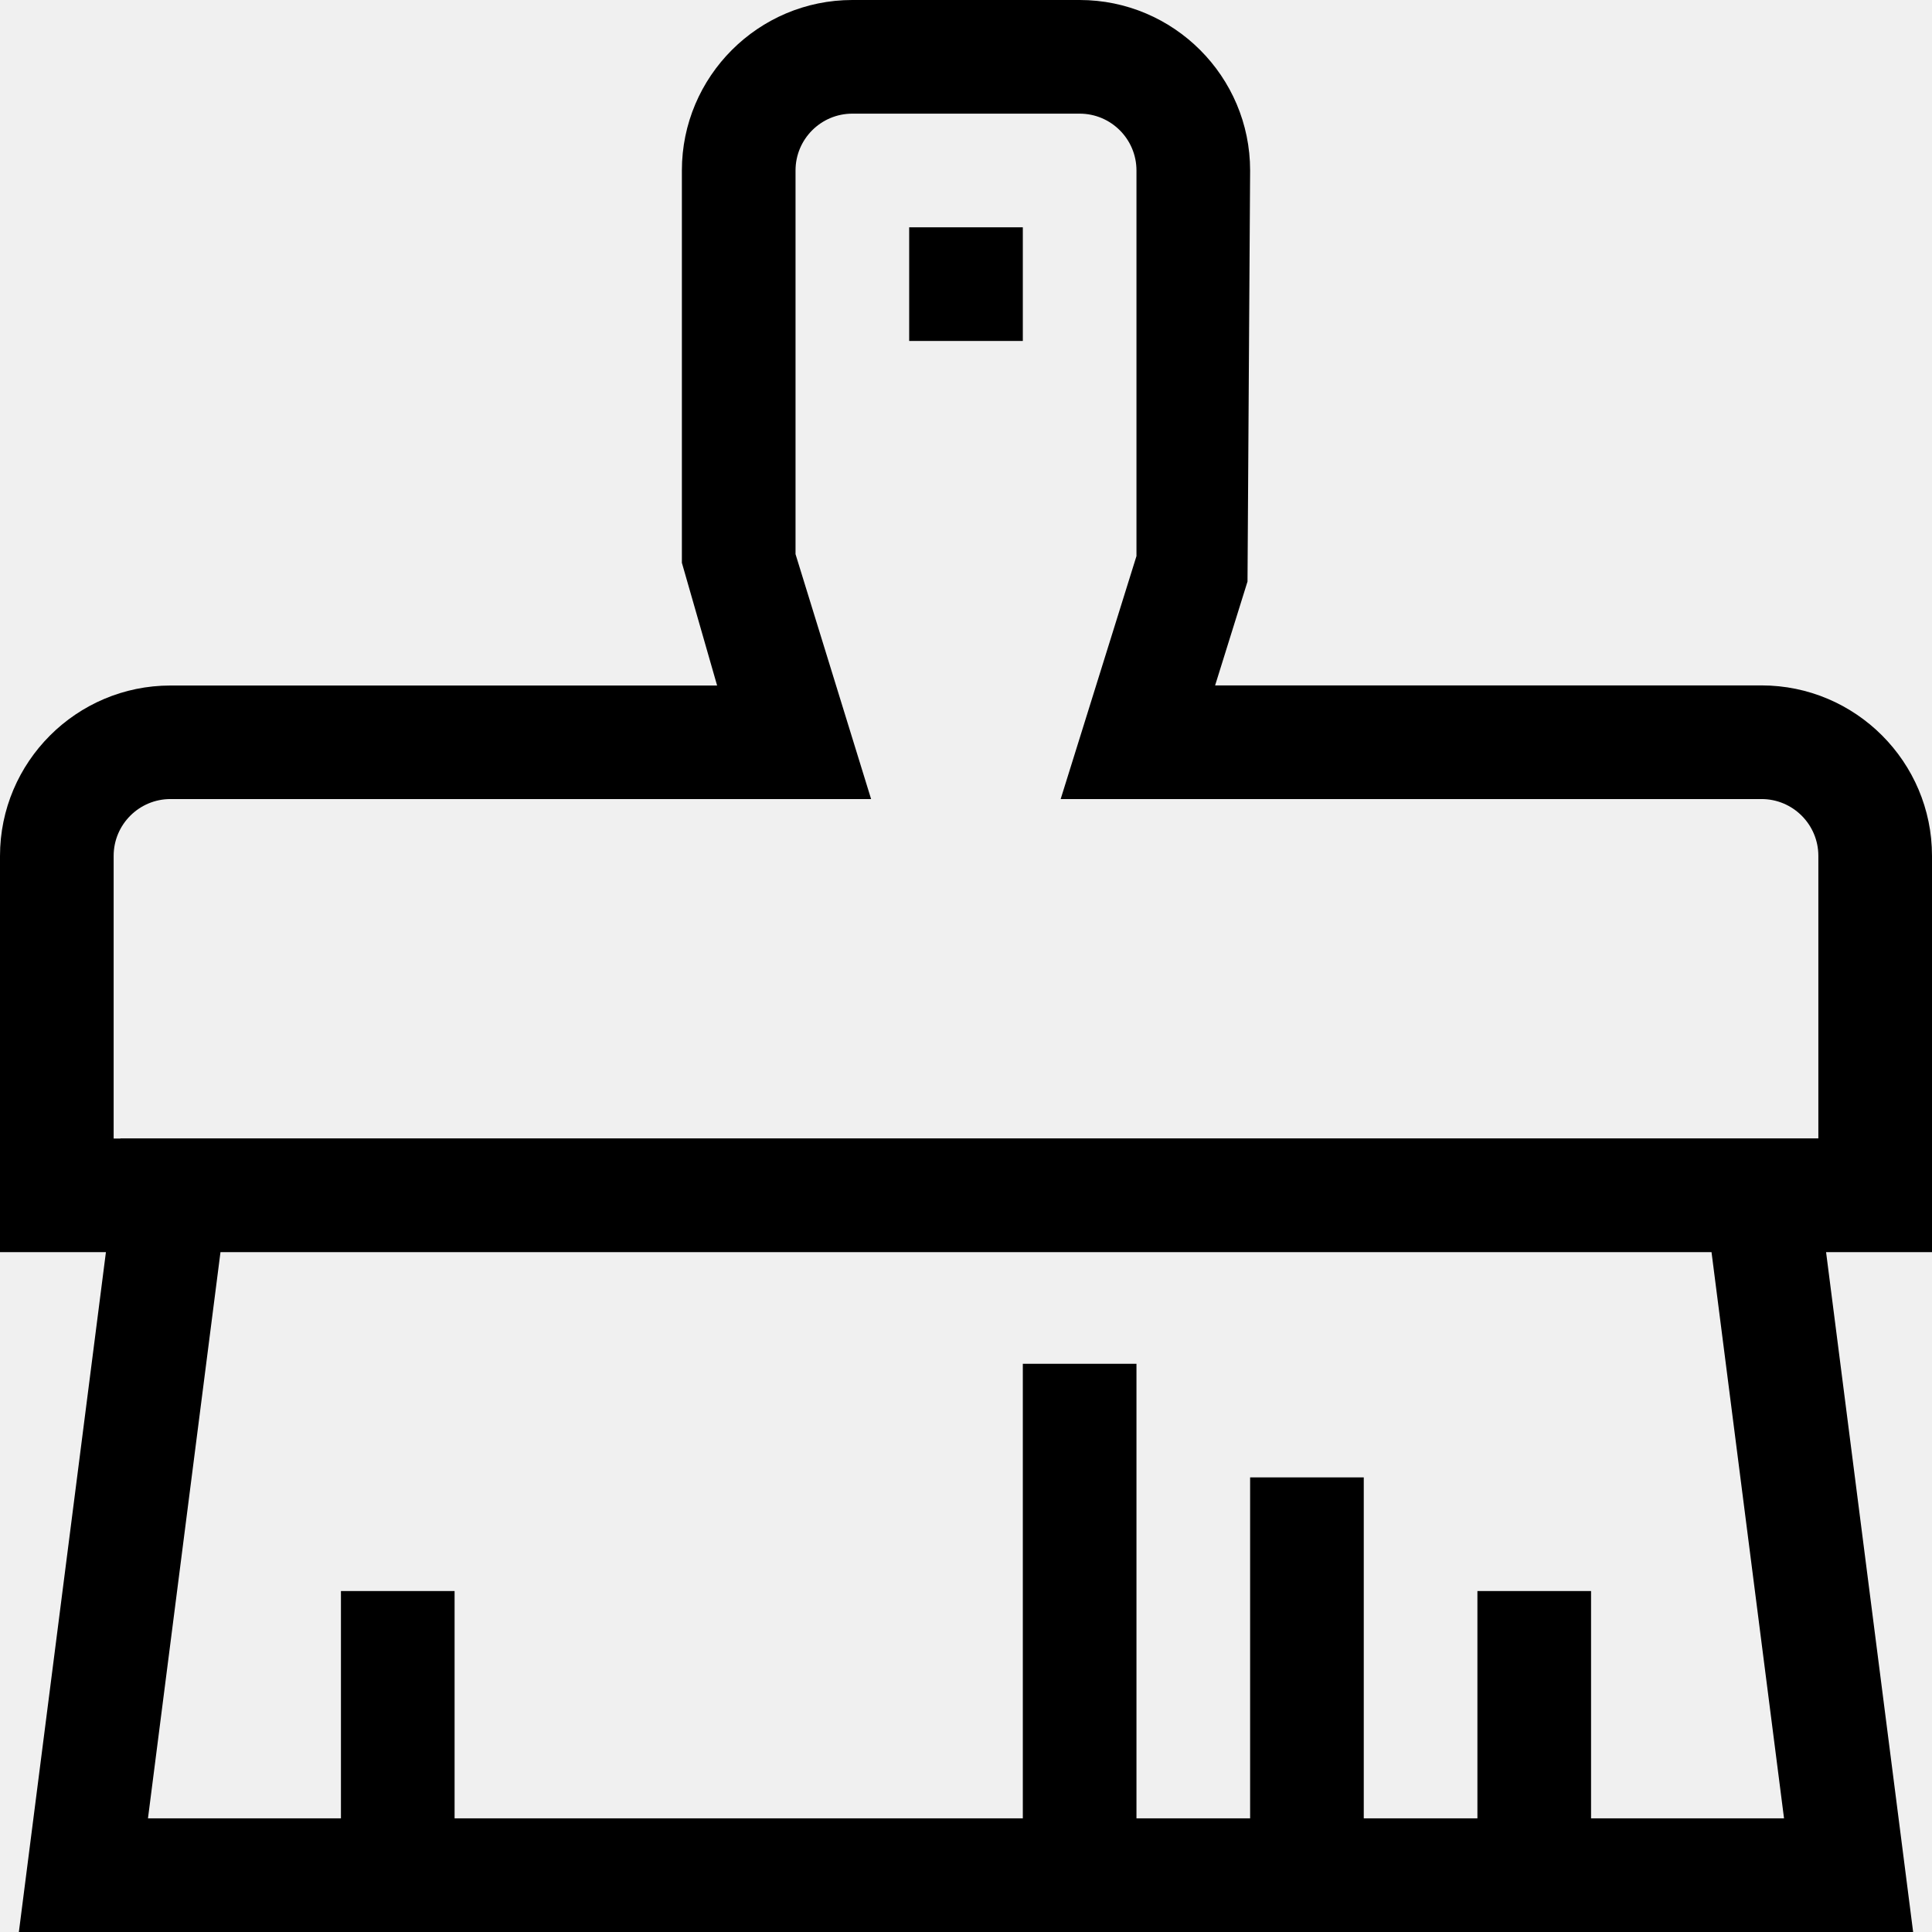
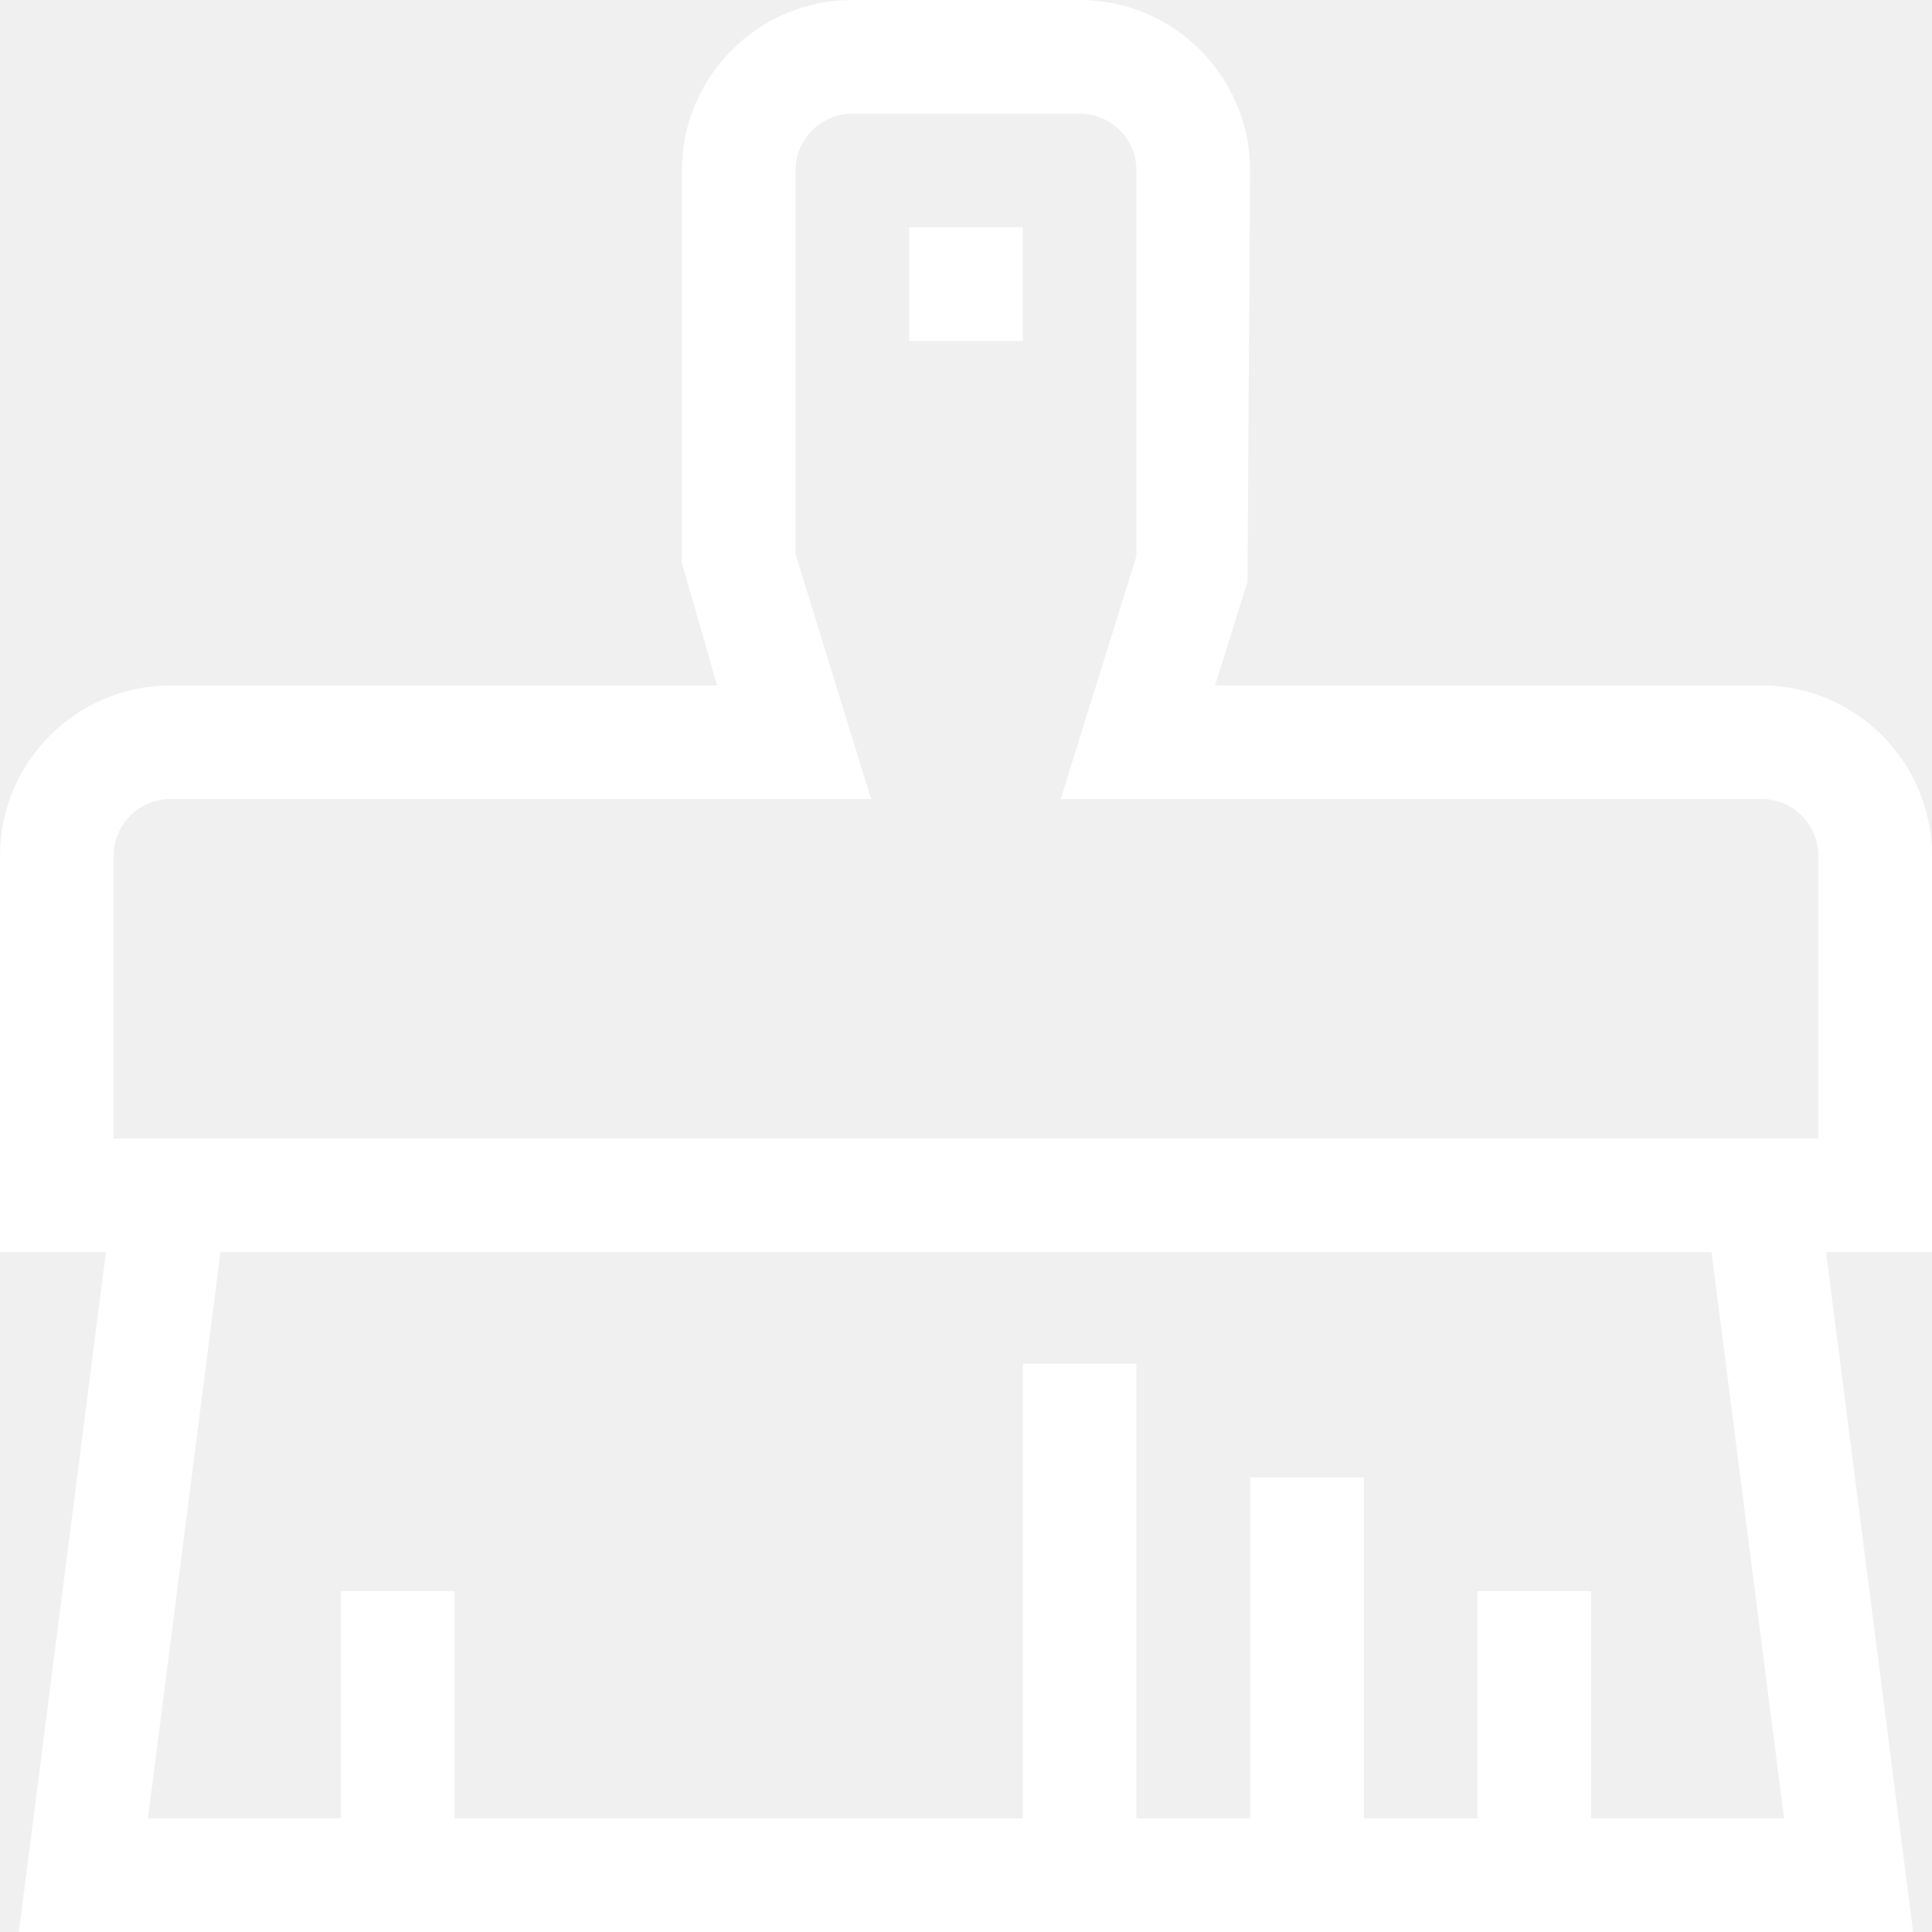
<svg xmlns="http://www.w3.org/2000/svg" width="800px" height="800px" viewBox="0 0 17 17" version="1.1">
-   <path d="M17 7.531c0-0.827-0.673-1.5-1.5-1.5h-4.808l0.285-0.914 0.023-3.617c0-0.827-0.673-1.5-1.5-1.5h-2c-0.827 0-1.5 0.673-1.5 1.5v3.452l0.31 1.080h-4.81c-0.827 0-1.5 0.673-1.5 1.5v3.486h0.932l-0.766 5.982h16.668l-0.766-5.982h0.932v-3.487zM15.698 16h-1.698v-2h-1v2h-1v-3h-1v3h-1v-4h-1v4h-5v-2h-1v2h-1.698l0.638-4.982h13.12l0.638 4.982zM1.060 10.018h-0.060v-2.487c0-0.276 0.224-0.5 0.5-0.5h6.165l-0.665-2.155v-3.376c0-0.276 0.224-0.5 0.5-0.5h2c0.276 0 0.5 0.224 0.5 0.5v3.393l-0.667 2.138h6.167c0.276 0 0.5 0.224 0.5 0.5v2.486h-14.94zM8 2h1v1h-1v-1z" fill="#000000" />
+   <path d="M17 7.531c0-0.827-0.673-1.5-1.5-1.5h-4.808l0.285-0.914 0.023-3.617c0-0.827-0.673-1.5-1.5-1.5h-2c-0.827 0-1.5 0.673-1.5 1.5v3.452l0.31 1.080h-4.81c-0.827 0-1.5 0.673-1.5 1.5v3.486h0.932l-0.766 5.982h16.668l-0.766-5.982h0.932v-3.487zM15.698 16h-1.698v-2h-1v2h-1v-3h-1v3h-1v-4h-1v4h-5v-2h-1v2h-1.698l0.638-4.982h13.12l0.638 4.982zM1.060 10.018h-0.060v-2.487c0-0.276 0.224-0.5 0.5-0.5h6.165l-0.665-2.155v-3.376c0-0.276 0.224-0.5 0.5-0.5h2c0.276 0 0.5 0.224 0.5 0.5v3.393l-0.667 2.138h6.167c0.276 0 0.5 0.224 0.5 0.5v2.486h-14.94zM8 2h1v1h-1v-1z" fill="#FFF" />
</svg>
